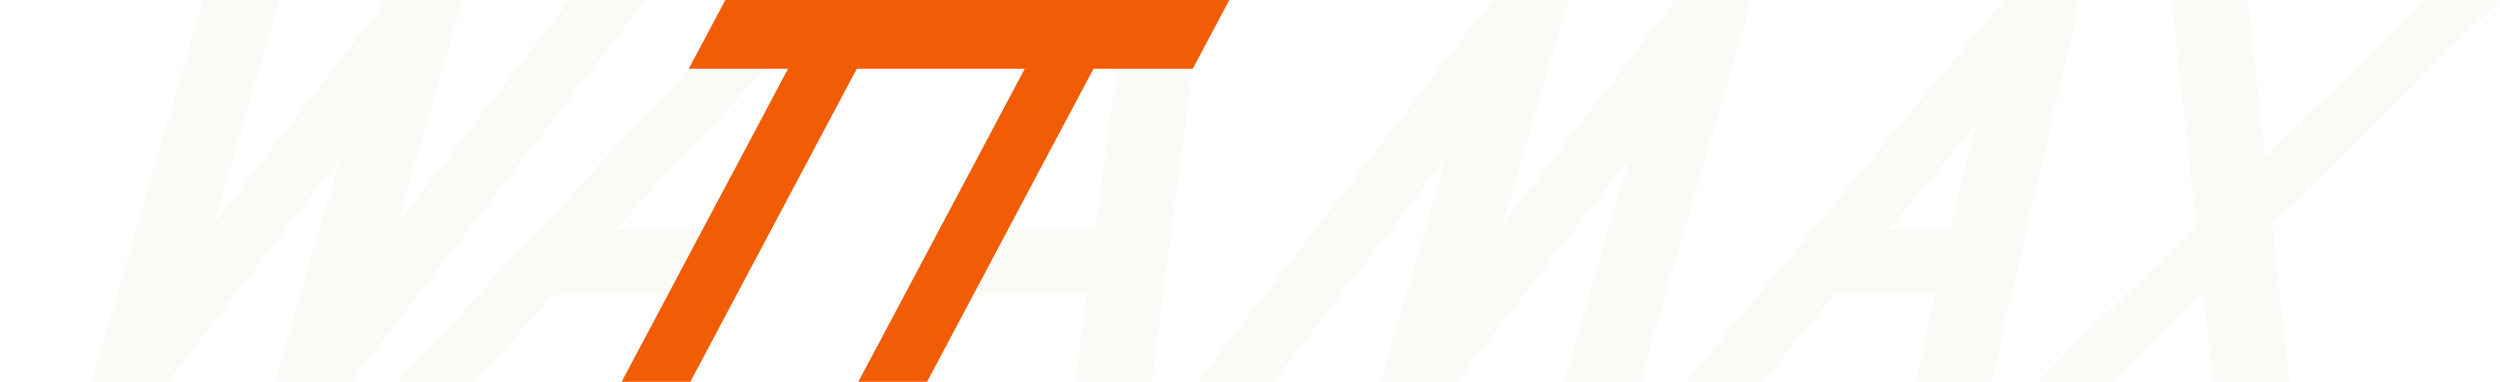
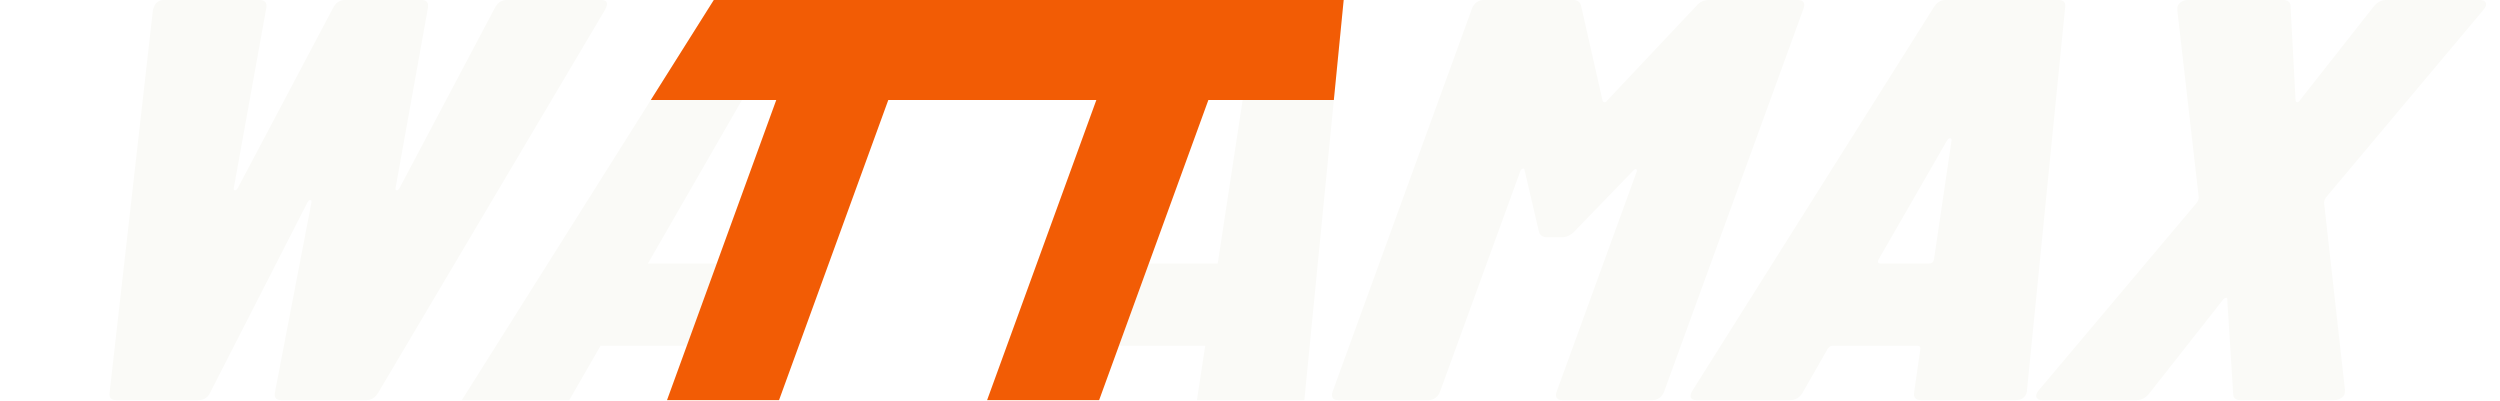
- <svg xmlns="http://www.w3.org/2000/svg" viewBox="0 0 654.77 100">
-   <g transform="translate(53.171 0) skewX(-28)">
-     <g fill="#FAFAF7">
-       <polygon points="0,0 20,0 44,100 24,100" />
-       <polygon points="24,100 44,100 68,0 48,0" />
-       <polygon points="48,0 68,0 92,100 72,100" />
-       <polygon points="72,100 92,100 116,0 96,0" />
-       <polygon points="144,0 164,0 124,100 104,100" />
-       <rect x="126.8" y="60" width="41" height="17" />
-       <rect x="237.8" y="60" width="41" height="17" />
-       <polygon points="241.6,0 261.6,0 301.6,100 281.6,100" />
-       <polygon points="313.6,100 333.6,100 357.6,0 337.6,0" />
-       <polygon points="337.6,0 357.6,0 381.6,100 361.6,100" />
-       <polygon points="361.6,100 381.6,100 405.6,0 385.6,0" />
-       <polygon points="385.6,0 405.6,0 429.6,100 409.6,100" />
-       <polygon points="441.6,100 461.6,100 491.6,0 471.6,0" />
-       <polygon points="471.6,0 491.6,0 521.6,100 501.6,100" />
-       <rect x="455" y="60" width="53" height="17" />
-       <polygon points="515.6,0 535.6,0 599.6,100 579.6,100" />
-       <polygon points="533.6,100 553.6,100 601.6,0 581.6,0" />
-     </g>
-     <g fill="#F25C05">
-       <rect x="136.8" y="0" width="132" height="18" />
-       <rect x="162.8" y="0" width="18" height="100" />
-       <rect x="224.8" y="0" width="18" height="100" />
-     </g>
-   </g>
+ <svg xmlns="http://www.w3.org/2000/svg" viewBox="0 0 624.83 100">
+   <path d="M27.39 98.14 38.23 2.43 38.44 1.86Q39.11 0 40.97 0H64.83Q66.83 0 66.58 1.86L58.43 47Q58.37 47.57 58.73 47.57Q59.08 47.57 59.43 47L83.24 2Q84.25 0 86.25 0H105.4Q107.25 0 106.95 2L98.86 47Q98.8 47.57 99.15 47.57Q99.51 47.57 99.86 47L123.67 2Q124.68 0 126.68 0H150.25Q152.54 0 151.23 2.43L94.53 98.14Q93.43 100 91.57 100H70.29Q68.29 100 68.73 98L77.85 50.57Q77.91 50 77.56 50Q77.2 50 76.85 50.57L52.59 98Q51.71 100 49.57 100H29Q27.14 100 27.39 98.14ZM115.43 100 178.4 0 203.11 0 208.76 -15.52 161.93 65.86 179.14 65.86 171.65 86.43 150.09 86.43 142.28 100ZM326 100 335.83 0 311.11 0 316.76 -15.52 304.35 65.86 287.14 65.86 279.65 86.43 301.22 86.43 299.15 100ZM427.11 0H449.4Q450.4 0 450.76 0.57Q451.12 1.14 450.76 2.14L415.92 97.86Q415.56 98.86 414.78 99.43Q414 100 413 100H390.43Q389.43 100 389.07 99.43Q388.7 98.86 389.07 97.86L409.03 43Q409.24 42.43 408.93 42.29Q408.63 42.14 408.14 42.71L393.48 57.86Q392.1 59.29 390.39 59.29H386.68Q384.96 59.29 384.62 57.86L381.05 42.57Q380.97 42 380.56 42.14Q380.15 42.29 379.94 42.86L359.92 97.86Q359.56 98.86 358.78 99.43Q358 100 357 100H334.43Q333.43 100 333.07 99.43Q332.7 98.86 333.07 97.86L367.9 2.14Q368.27 1.14 369.05 0.57Q369.83 0 370.83 0H393.11Q394.83 0 395.16 1.43L400.53 25.14Q400.66 25.57 401.02 25.57Q401.38 25.57 401.67 25.14L424.02 1.43Q425.25 0 427.11 0ZM478.39 98.14 479.97 87.14Q479.94 86.43 479.37 86.43H457.94Q457.37 86.43 456.82 87.14L450.53 98.14Q449.43 100 447.43 100H424Q422.86 100 422.59 99.36Q422.33 98.71 423.03 97.57L483.29 1.86Q484.4 0 486.25 0H514.54Q516.4 0 516.15 1.86L506.6 97.57Q506.64 97.86 506.48 98.29Q505.86 100 503.86 100H480.14Q478.14 100 478.39 98.14ZM469.4 65.14Q469.14 65.86 470 65.86H482.14Q483.14 65.86 483.36 64.86L487.75 35.14Q487.81 34.57 487.39 34.57Q486.96 34.57 486.61 35.14L469.51 64.86ZM509.65 97.43 549.13 50.57Q549.48 50 549.55 49.43L544.18 2.57Q544.2 1.71 544.25 1.57Q544.51 0.86 545.24 0.43Q545.97 0 546.83 0H570.54Q572.54 0 572.49 1.71L573.73 25Q573.8 25.57 574.16 25.57Q574.52 25.57 574.87 25L593.2 1.71Q594.54 0 596.4 0H619.83Q620.97 0 621.28 0.71Q621.59 1.43 620.6 2.57L581.26 49.43Q580.91 50 580.85 50.57L586.08 97.43Q586.05 98.29 586 98.43Q585.74 99.14 585.01 99.57Q584.29 100 583.43 100H560Q558.14 100 558.14 98.43L556.67 75Q556.74 74.43 556.38 74.43Q556.02 74.43 555.53 75L537.2 98.29Q535.86 100 534 100H510.43Q509.29 100 508.97 99.29Q508.66 98.57 509.65 97.43Z" fill="#FAFAF7" />
+   <path d="M178.4 0 335.83 0 333.37 25 302.01 25 274.71 100 246.71 100 274.01 25 222.01 25 194.71 100 166.71 100 194.01 25 162.65 25Z" fill="#F25C05" />
</svg>
